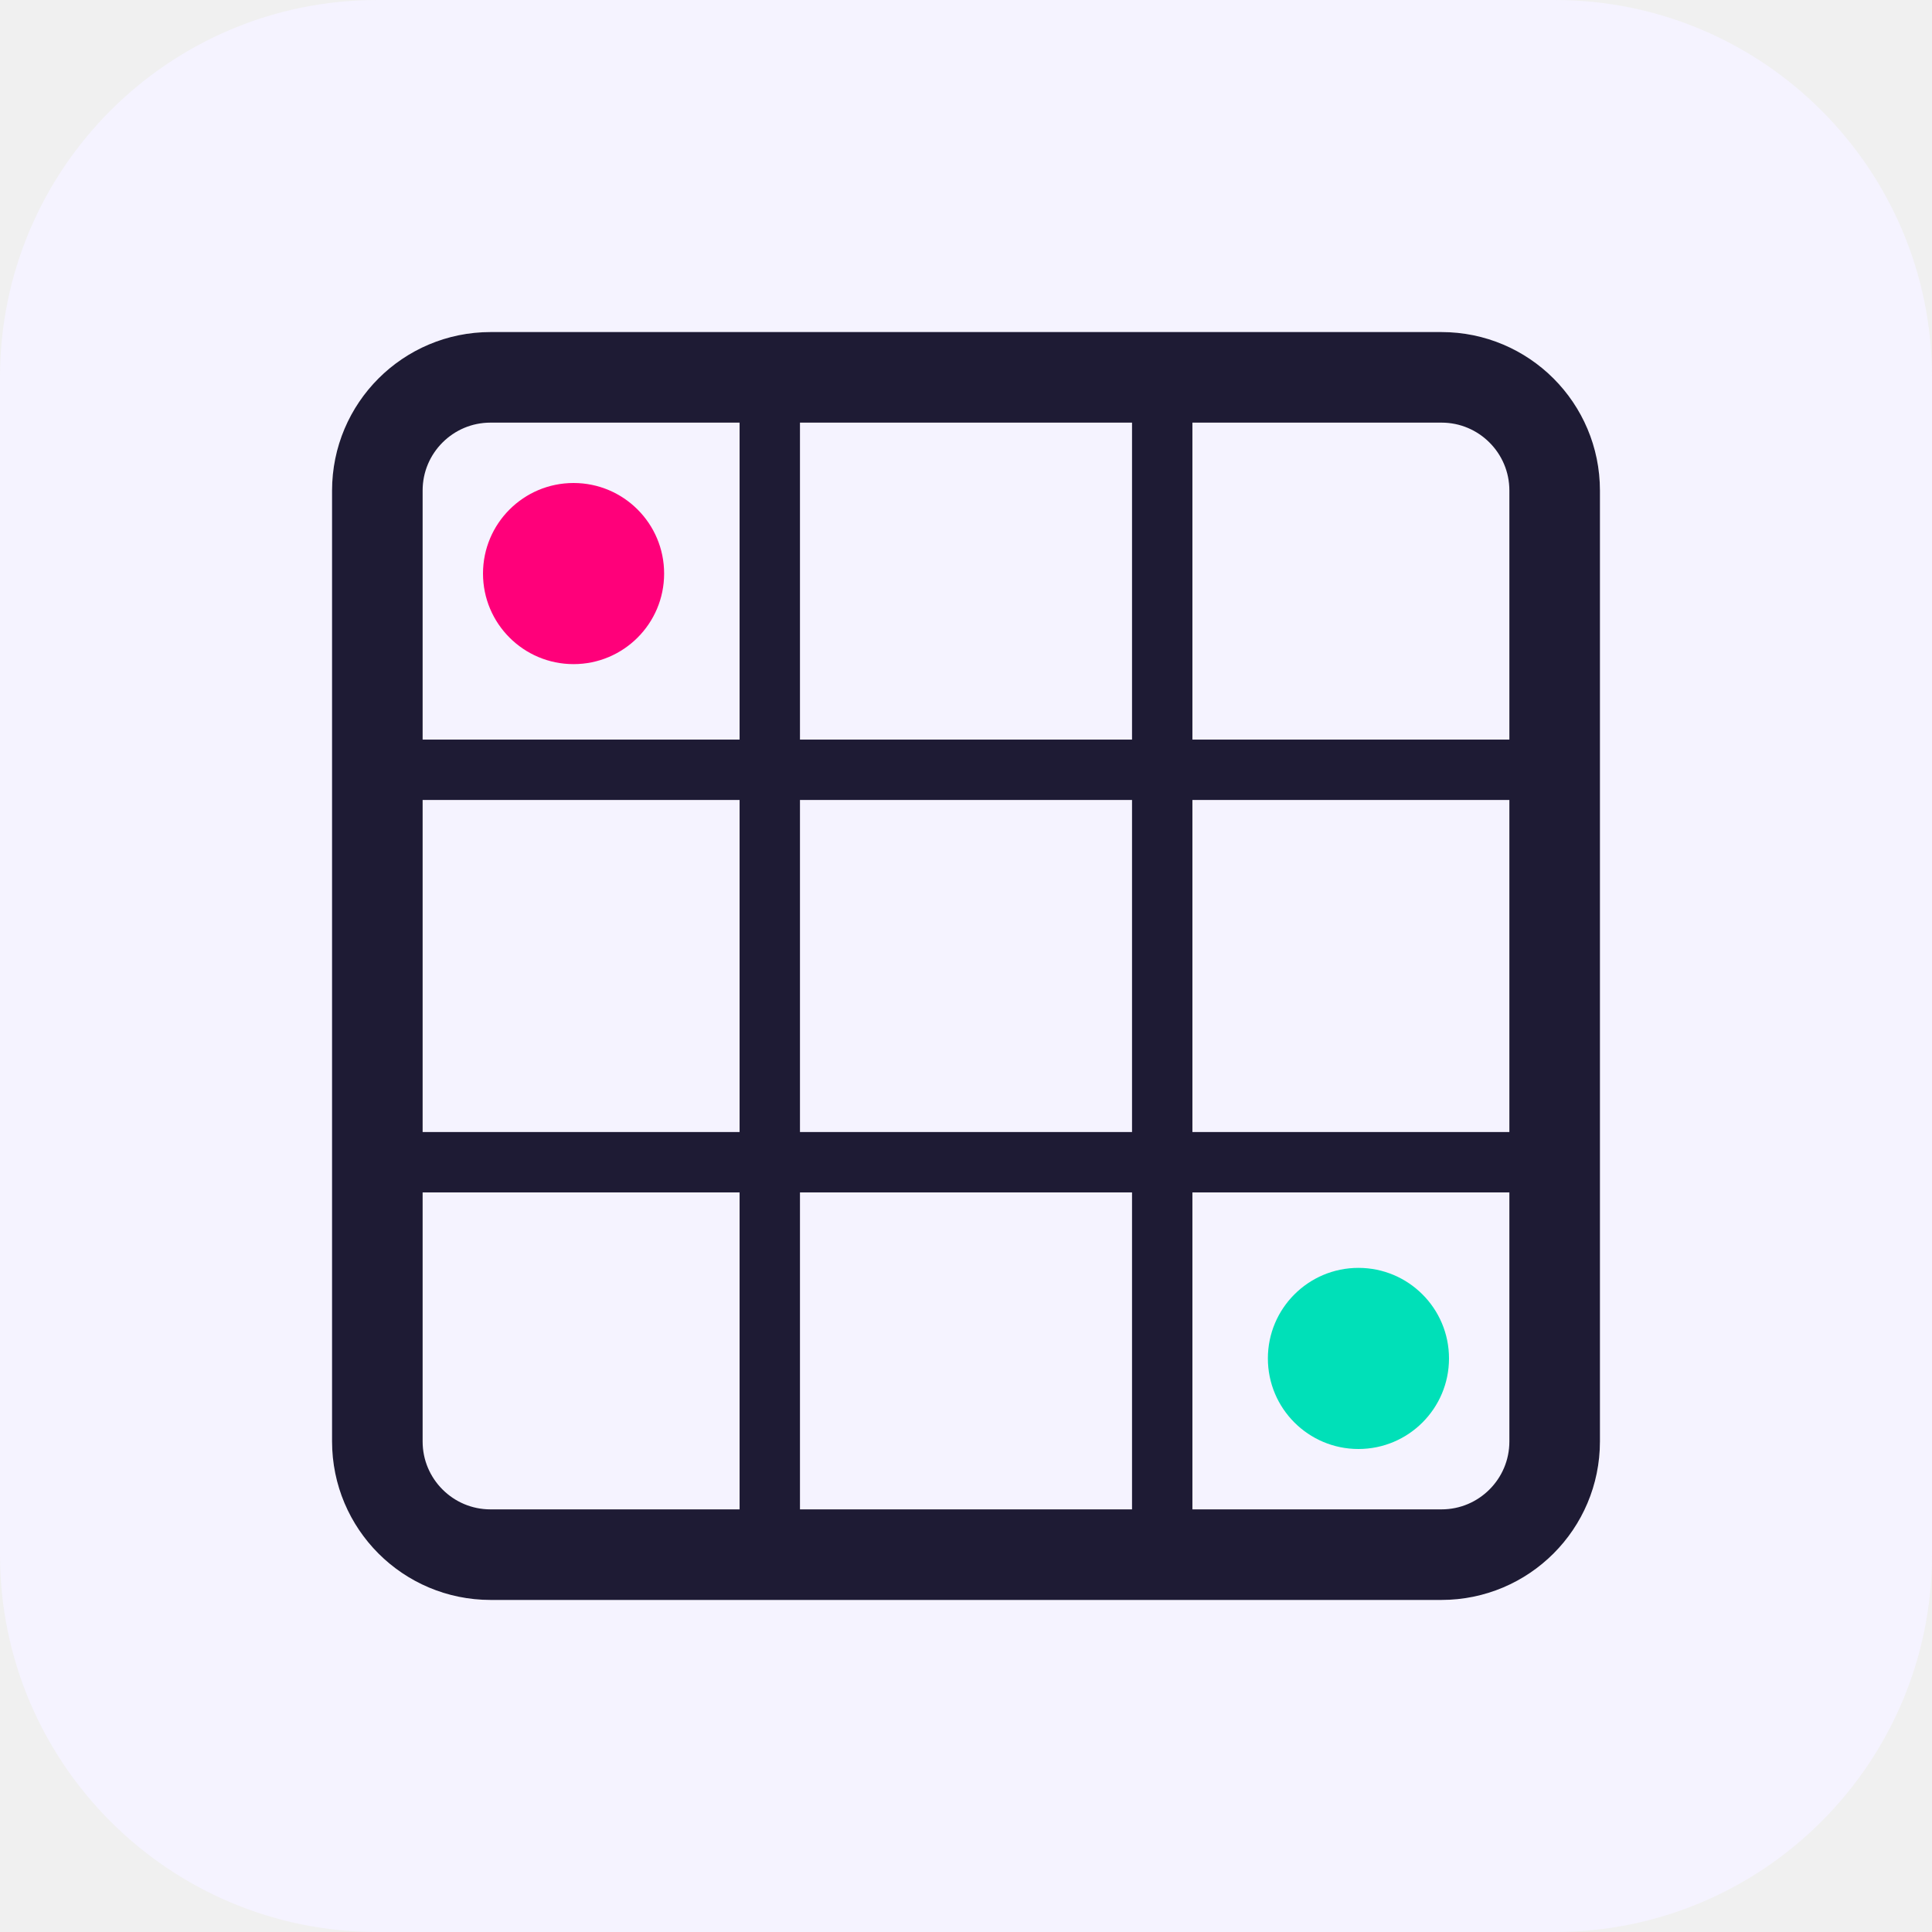
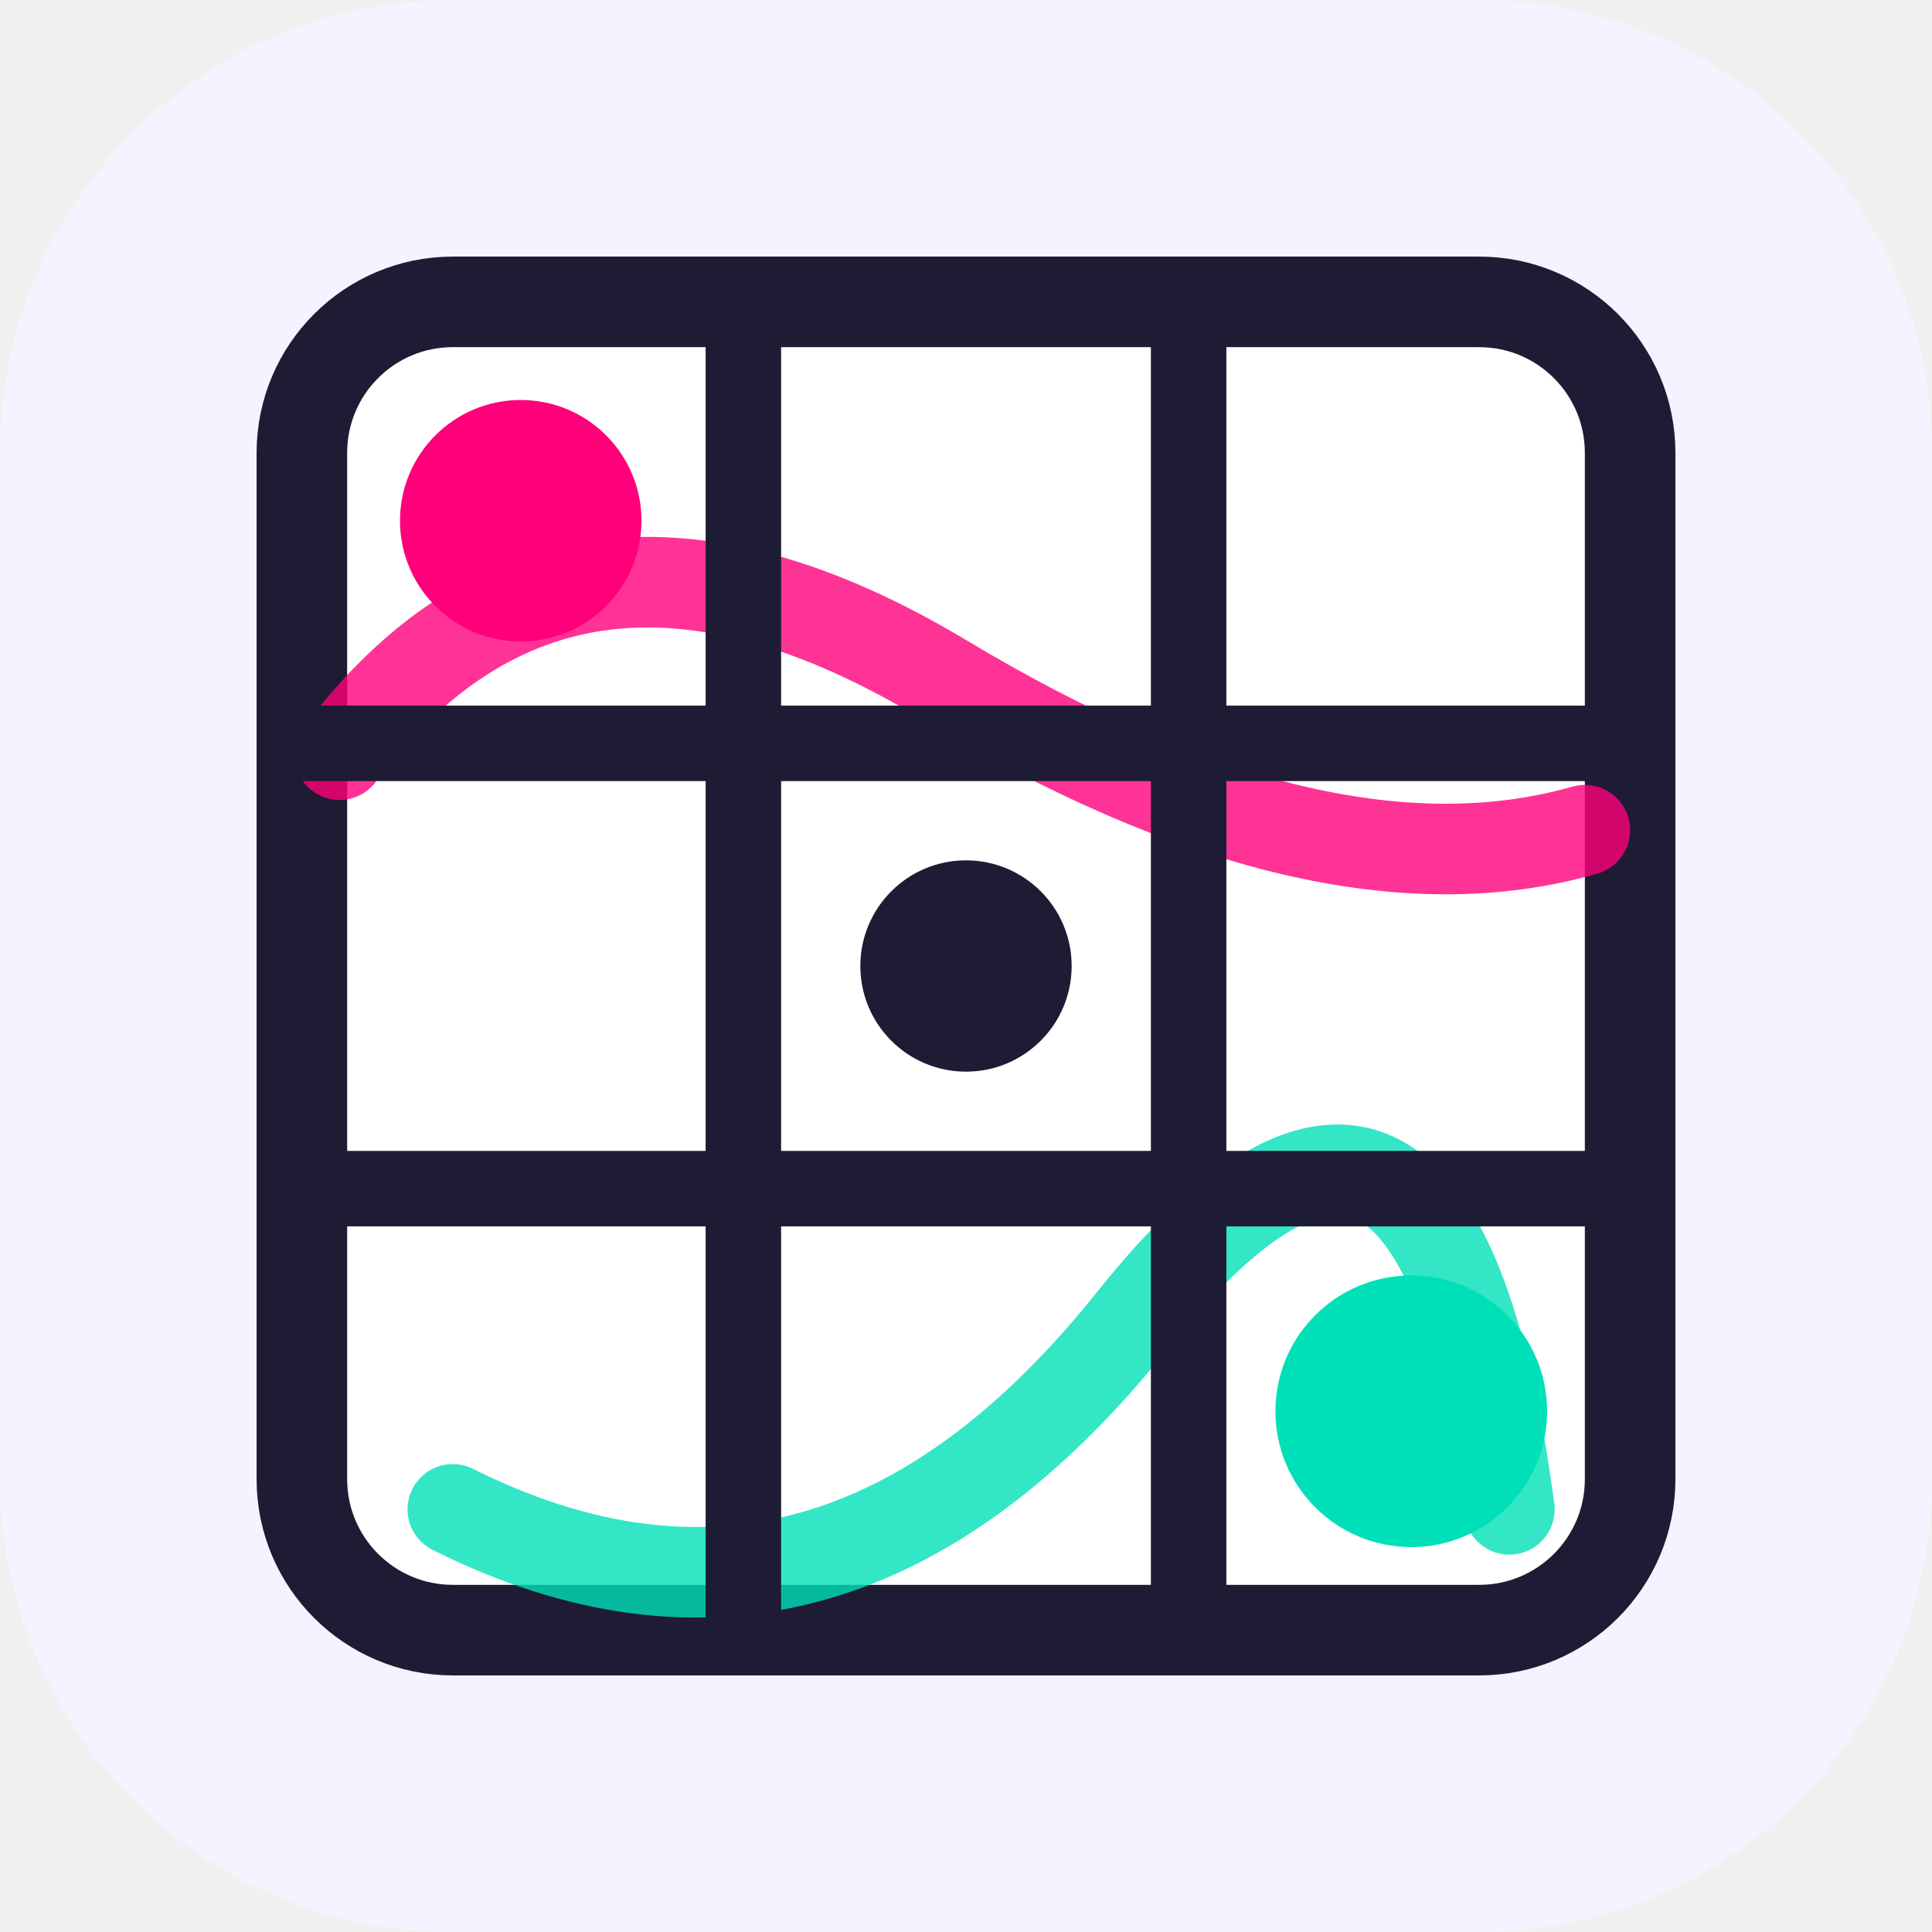
<svg xmlns="http://www.w3.org/2000/svg" viewBox="0 0 512 512">
-   <rect width="512" height="512" rx="100" fill="#f5f3ff" />
-   <rect x="100" y="100" width="312" height="312" rx="30" fill="none" stroke="#1e1b34" stroke-width="24" />
-   <line x1="204" y1="100" x2="204" y2="412" stroke="#1e1b34" stroke-width="16" />
-   <line x1="308" y1="100" x2="308" y2="412" stroke="#1e1b34" stroke-width="16" />
-   <line x1="100" y1="204" x2="412" y2="204" stroke="#1e1b34" stroke-width="16" />
-   <line x1="100" y1="308" x2="412" y2="308" stroke="#1e1b34" stroke-width="16" />
-   <circle cx="152" cy="152" r="24" fill="#ff007a" />
-   <circle cx="360" cy="360" r="24" fill="#00e0b8" />
+   <rect width="512" height="512" rx="120" fill="#f5f3ff" />
+   <rect x="80" y="80" width="352" height="352" rx="40" fill="#ffffff" stroke="#1e1b34" stroke-width="24" />
+   <path d="M 90 200 Q 150 120 250 180 T 420 220" fill="none" stroke="#ff007a" stroke-width="24" stroke-linecap="round" stroke-linejoin="round" opacity="0.8" />
+   <path d="M 120 400 Q 220 450 300 350 T 400 400" fill="none" stroke="#00e0b8" stroke-width="24" stroke-linecap="round" stroke-linejoin="round" opacity="0.8" />
+   <line x1="197" y1="80" x2="197" y2="432" stroke="#1e1b34" stroke-width="20" stroke-linecap="round" />
+   <line x1="315" y1="80" x2="315" y2="432" stroke="#1e1b34" stroke-width="20" stroke-linecap="round" />
+   <line x1="80" y1="197" x2="432" y2="197" stroke="#1e1b34" stroke-width="20" stroke-linecap="round" />
+   <line x1="80" y1="315" x2="432" y2="315" stroke="#1e1b34" stroke-width="20" stroke-linecap="round" />
+   <circle cx="138" cy="138" r="32" fill="#ff007a" />
+   <circle cx="374" cy="374" r="36" fill="#00e0b8" />
+   <circle cx="256" cy="256" r="28" fill="#1e1b34" />
</svg>
